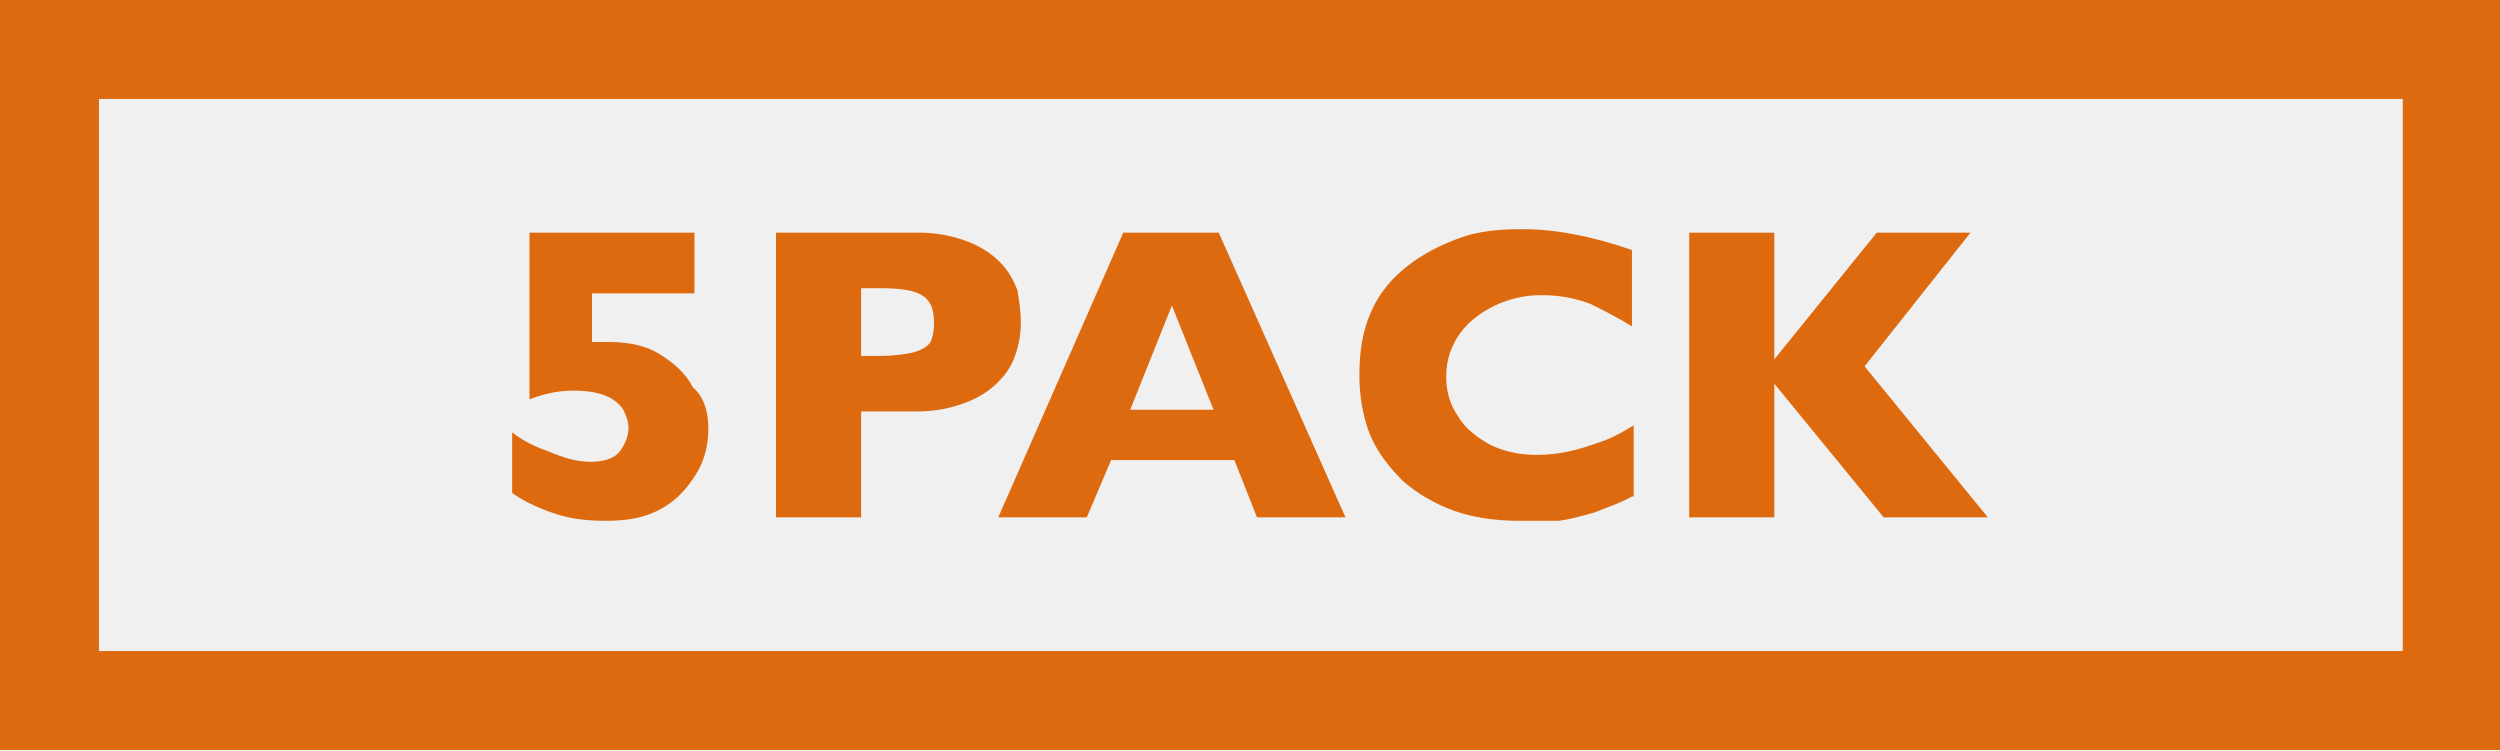
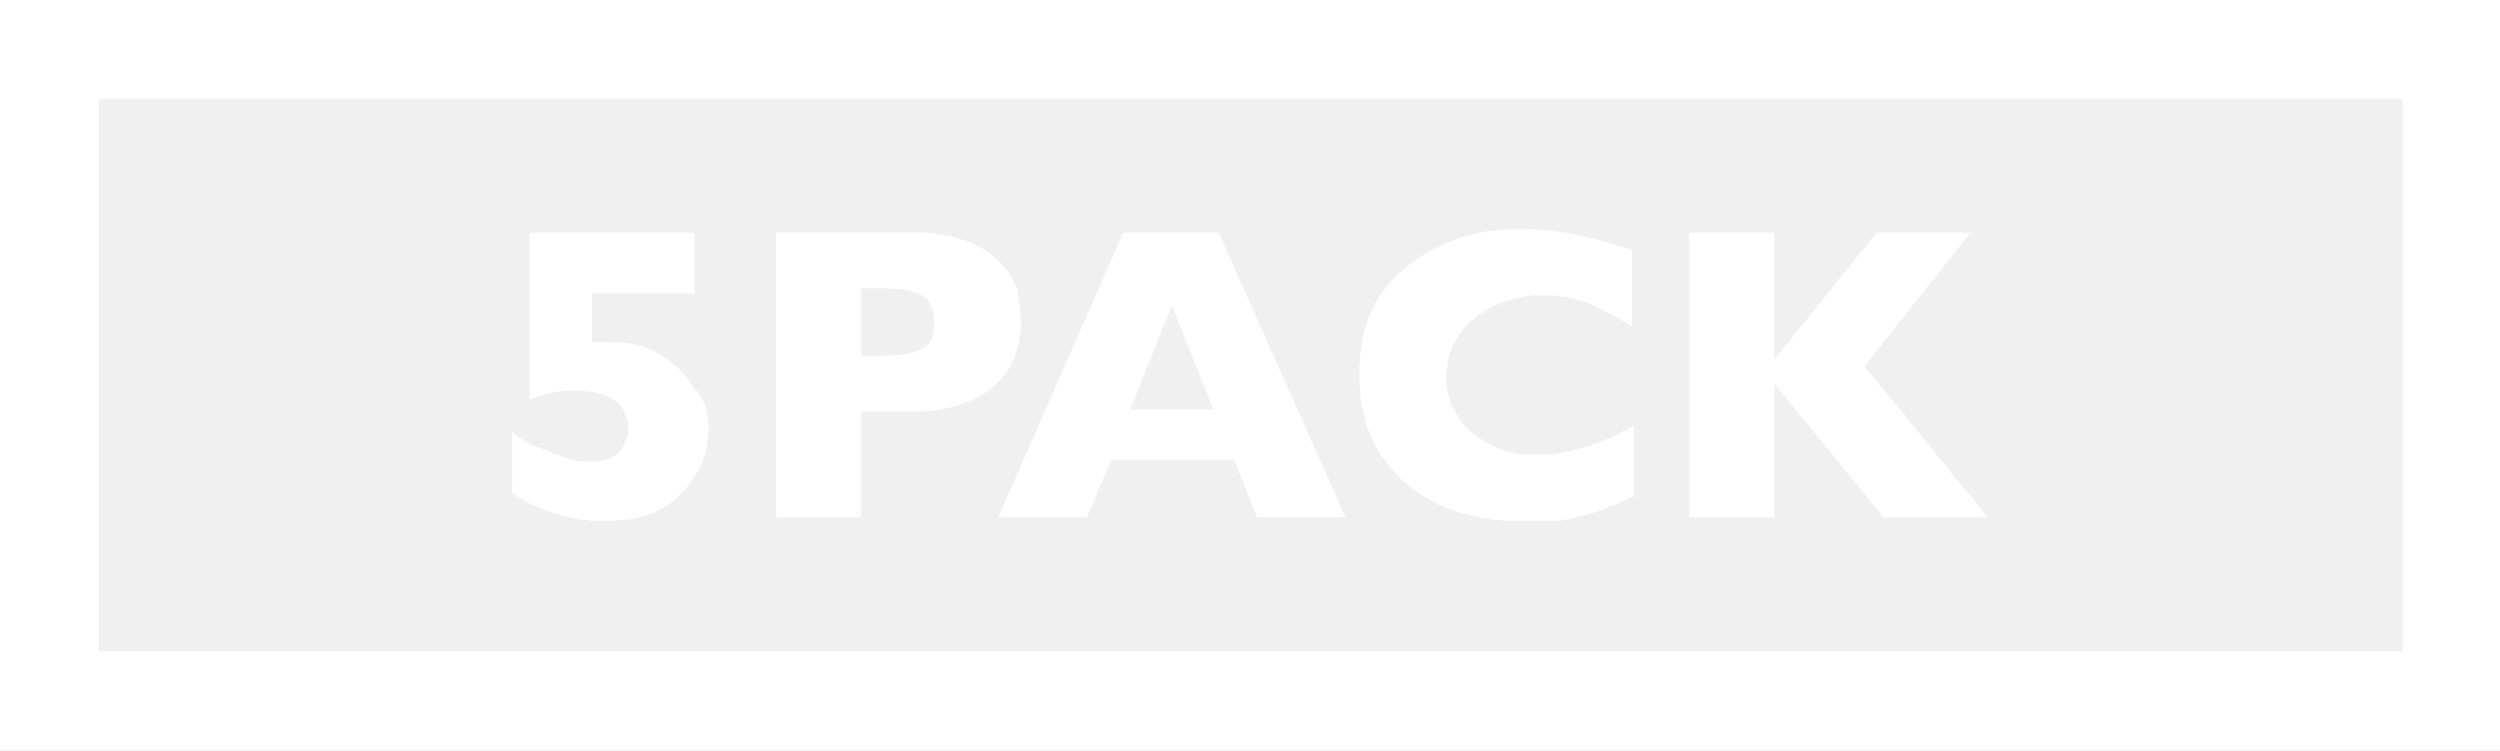
<svg xmlns="http://www.w3.org/2000/svg" version="1.1" x="0" y="0" viewBox="0 0 144 43.2" xml:space="preserve">
  <style type="text/css">
- 	  .path{ fill: #de6a10; }
+ 	  .path{ fill: #ffffff; }
  </style>
  <path class="path" d="M40.8 24.7c0 0.9-0.2 1.8-0.7 2.6s-1.1 1.5-2 2c-0.9 0.5-1.9 0.7-3.2 0.7 -1 0-2-0.1-2.9-0.4 -0.9-0.3-1.8-0.7-2.5-1.2v-3.5c0.5 0.4 1.2 0.8 2.1 1.1 0.9 0.4 1.7 0.6 2.4 0.6 0.8 0 1.4-0.2 1.7-0.6 0.3-0.4 0.5-0.9 0.5-1.3 0-0.4-0.1-0.7-0.3-1.1 -0.2-0.3-0.5-0.6-1-0.8s-1.1-0.3-1.9-0.3c-0.9 0-1.7 0.2-2.5 0.5v-9.6h9.5v3.5h-5.9v2.8c0.1 0 0.3 0 0.4 0 0.1 0 0.2 0 0.3 0 0.1 0 0.2 0 0.3 0 1.1 0 2.1 0.2 2.9 0.7 0.8 0.5 1.5 1.1 1.9 1.9C40.6 22.9 40.8 23.8 40.8 24.7zM58.8 18.6c0 0.6-0.1 1.2-0.3 1.8 -0.2 0.6-0.5 1.1-1 1.6 -0.5 0.5-1.1 0.9-1.9 1.2 -0.8 0.3-1.7 0.5-2.8 0.5h-3.2v6.1h-4.9V13.4h8.2c1.1 0 2 0.2 2.8 0.5s1.4 0.7 1.9 1.2c0.5 0.5 0.8 1.1 1 1.6C58.7 17.3 58.8 17.9 58.8 18.6zM53.8 18.6c0-0.8-0.2-1.3-0.7-1.6 -0.5-0.3-1.3-0.4-2.5-0.4h-1v3.9h1.1c0.8 0 1.5-0.1 1.9-0.2 0.4-0.1 0.8-0.3 1-0.6C53.7 19.5 53.8 19.1 53.8 18.6zM77.5 29.8h-5.1l-1.3-3.3H64l-1.4 3.3h-5.1l7.2-16.4h5.5L77.5 29.8zM69.9 23.6l-2.4-6 -2.4 6H69.9zM94 28.6c-0.7 0.4-1.4 0.6-2.1 0.9 -0.7 0.2-1.4 0.4-2.1 0.5C89 30 88.3 30 87.5 30c-1.4 0-2.7-0.2-3.8-0.6 -1.1-0.4-2.1-1-2.9-1.7 -0.8-0.8-1.5-1.7-1.9-2.7 -0.4-1-0.6-2.2-0.6-3.4 0-1.4 0.2-2.6 0.7-3.7 0.5-1.1 1.2-1.9 2.1-2.6s1.9-1.2 3-1.6 2.3-0.5 3.6-0.5c1.9 0 4 0.4 6.3 1.2v4.4c-0.8-0.5-1.6-0.9-2.4-1.3 -0.8-0.3-1.7-0.5-2.8-0.5 -1 0-1.8 0.2-2.7 0.6 -0.8 0.4-1.5 0.9-2 1.6 -0.5 0.7-0.8 1.5-0.8 2.5 0 0.8 0.2 1.6 0.7 2.3 0.4 0.7 1.1 1.2 1.8 1.6 0.8 0.4 1.7 0.6 2.7 0.6 0.8 0 1.5-0.1 2.3-0.3 0.7-0.2 1.3-0.4 1.8-0.6 0.5-0.2 1-0.5 1.5-0.8V28.6zM114.5 29.8h-6l-6.3-7.7v7.7h-4.9V13.4h4.9v7.3l5.9-7.3h5.4l-6.1 7.7L114.5 29.8z" />
  <path class="path" d="M138.3 0H5.7 0v37.5 5.7h5.7 132.7 5.7V5.7 0H138.3zM138.3 37.5H5.7V5.7h132.7V37.5z" />
</svg>
